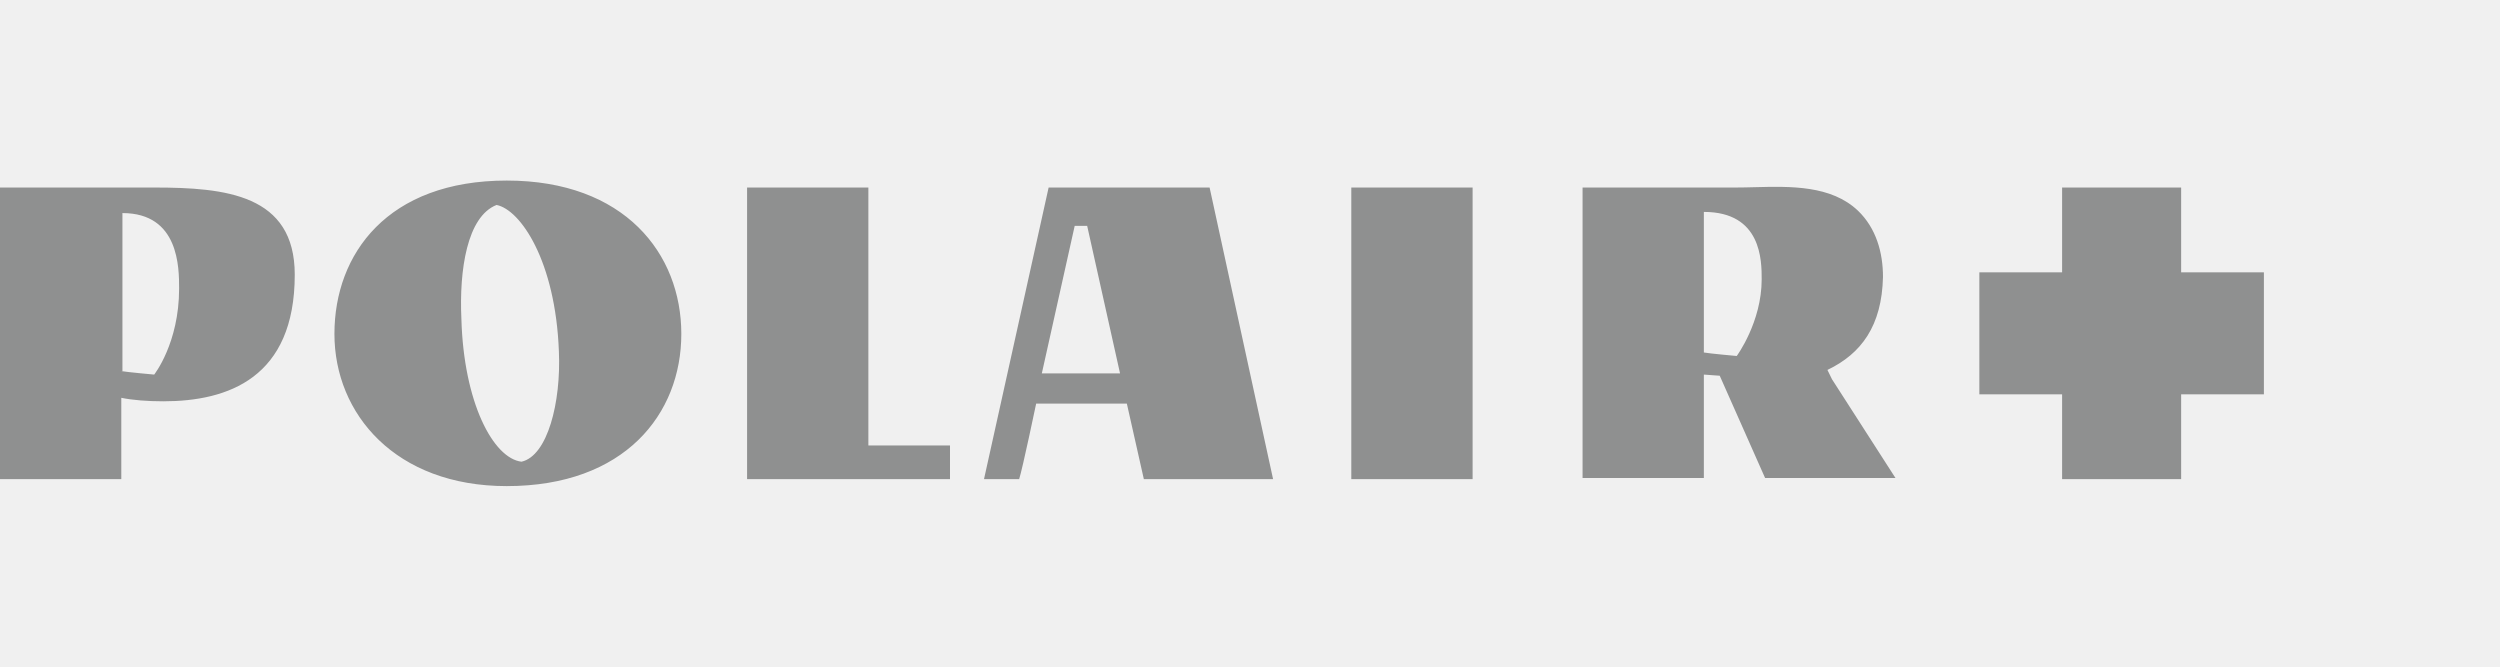
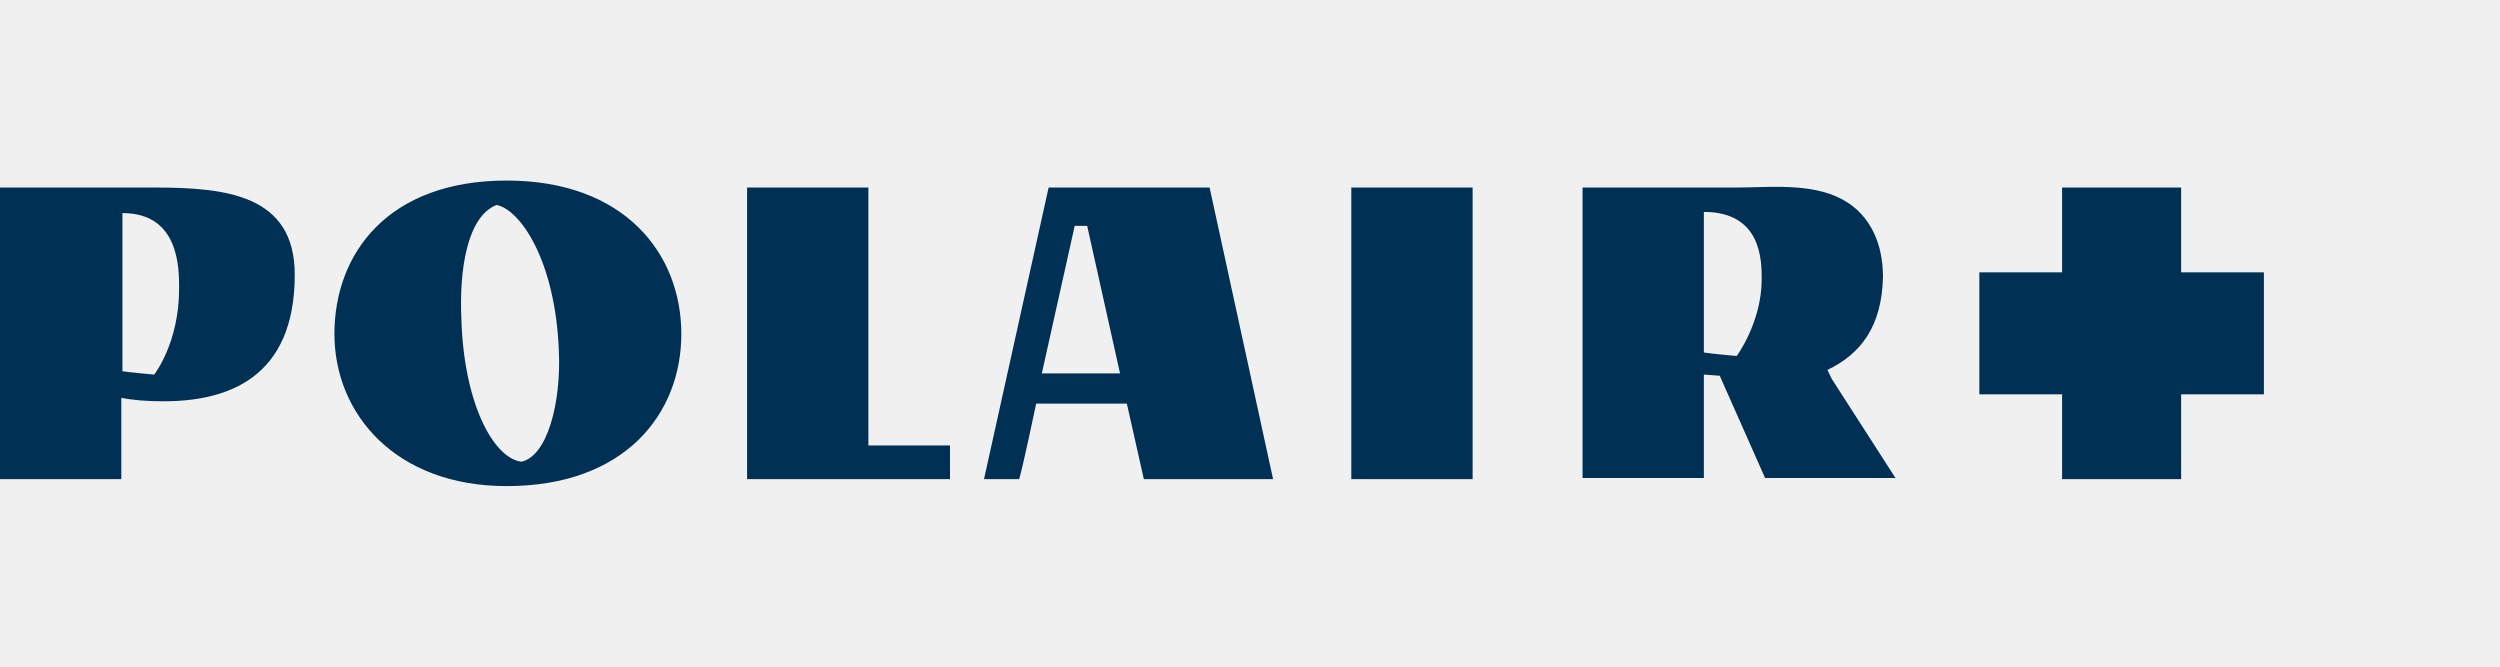
<svg xmlns="http://www.w3.org/2000/svg" width="180" height="48" viewBox="0 0 180 48" fill="none">
  <g clip-path="url(#clip0_1526_2821)">
-     <path fill-rule="evenodd" clip-rule="evenodd" d="M24.079 24.042C24.079 18.27 27.915 13 36.485 13C44.974 13 49.055 18.27 49.055 24.042C49.055 29.814 44.974 35 36.485 35C28.486 35 24.079 29.814 24.079 24.042ZM37.546 33.243C39.424 32.825 40.403 28.977 40.24 25.297C39.995 18.772 37.465 15.091 35.751 14.757C33.629 15.593 33.057 19.441 33.22 22.954C33.384 28.977 35.506 32.992 37.546 33.243ZM53.79 13.502H62.523V32.072H68.4V34.498H53.79V13.502ZM74.603 29.061H81.133L82.357 34.498H91.662L87.091 13.502H75.501L70.848 34.498H73.379C73.623 33.745 74.603 29.061 74.603 29.061ZM78.276 16.262L80.643 26.886H75.011L77.378 16.262H78.276ZM113.945 13.502H124.964C125.404 13.502 125.863 13.49 126.334 13.478C128.919 13.411 131.846 13.335 133.779 15.175C135.085 16.43 135.575 18.186 135.575 19.943C135.493 23.456 134.024 25.464 131.575 26.635L131.902 27.304L136.473 34.414H127.086L123.821 27.053L122.678 26.97V34.414H113.945V13.502ZM122.678 25.38C123.168 25.464 125.045 25.631 125.045 25.631C125.045 25.631 126.841 23.205 126.841 20.11C126.841 18.772 126.841 15.258 122.678 15.258V25.38ZM97.294 34.498H106.028V13.502H97.294V34.498ZM11.101 13.502C16.243 13.502 21.222 14.004 21.222 19.776C21.222 27.221 16.406 28.894 11.754 28.894C10.611 28.894 9.55 28.81 8.734 28.643V34.498H0V13.502H11.101ZM8.734 26.719C9.223 26.802 11.101 26.97 11.101 26.97C11.101 26.97 12.896 24.711 12.896 20.779C12.896 19.274 12.896 15.342 8.815 15.342V26.719H8.734ZM157.042 19.608H163V28.392H157.042V34.498H148.471V28.392H142.513V19.608H148.471V13.502H157.042V19.608Z" fill="#8F9090" />
+     <path fill-rule="evenodd" clip-rule="evenodd" d="M24.079 24.042C24.079 18.27 27.915 13 36.485 13C44.974 13 49.055 18.27 49.055 24.042C49.055 29.814 44.974 35 36.485 35C28.486 35 24.079 29.814 24.079 24.042ZM37.546 33.243C39.424 32.825 40.403 28.977 40.24 25.297C39.995 18.772 37.465 15.091 35.751 14.757C33.629 15.593 33.057 19.441 33.22 22.954C33.384 28.977 35.506 32.992 37.546 33.243ZM53.79 13.502H62.523V32.072H68.4V34.498H53.79V13.502ZM74.603 29.061H81.133L82.357 34.498H91.662L87.091 13.502H75.501L70.848 34.498H73.379C73.623 33.745 74.603 29.061 74.603 29.061ZM78.276 16.262L80.643 26.886H75.011L77.378 16.262H78.276ZM113.945 13.502H124.964C125.404 13.502 125.863 13.49 126.334 13.478C128.919 13.411 131.846 13.335 133.779 15.175C135.085 16.43 135.575 18.186 135.575 19.943C135.493 23.456 134.024 25.464 131.575 26.635L131.902 27.304L136.473 34.414H127.086L123.821 27.053L122.678 26.97V34.414H113.945V13.502ZM122.678 25.38C123.168 25.464 125.045 25.631 125.045 25.631C125.045 25.631 126.841 23.205 126.841 20.11C126.841 18.772 126.841 15.258 122.678 15.258V25.38ZM97.294 34.498H106.028V13.502H97.294V34.498ZM11.101 13.502C16.243 13.502 21.222 14.004 21.222 19.776C21.222 27.221 16.406 28.894 11.754 28.894C10.611 28.894 9.55 28.81 8.734 28.643V34.498H0V13.502H11.101ZM8.734 26.719C9.223 26.802 11.101 26.97 11.101 26.97C11.101 26.97 12.896 24.711 12.896 20.779C12.896 19.274 12.896 15.342 8.815 15.342V26.719H8.734ZM157.042 19.608H163V28.392H157.042V34.498H148.471V28.392H142.513V19.608H148.471V13.502H157.042V19.608Z" fill="#003154" />
  </g>
  <defs>
    <clipPath id="clip0_1526_2821">
      <rect width="163" height="22" fill="white" transform="translate(0 13)" />
    </clipPath>
  </defs>
</svg>
